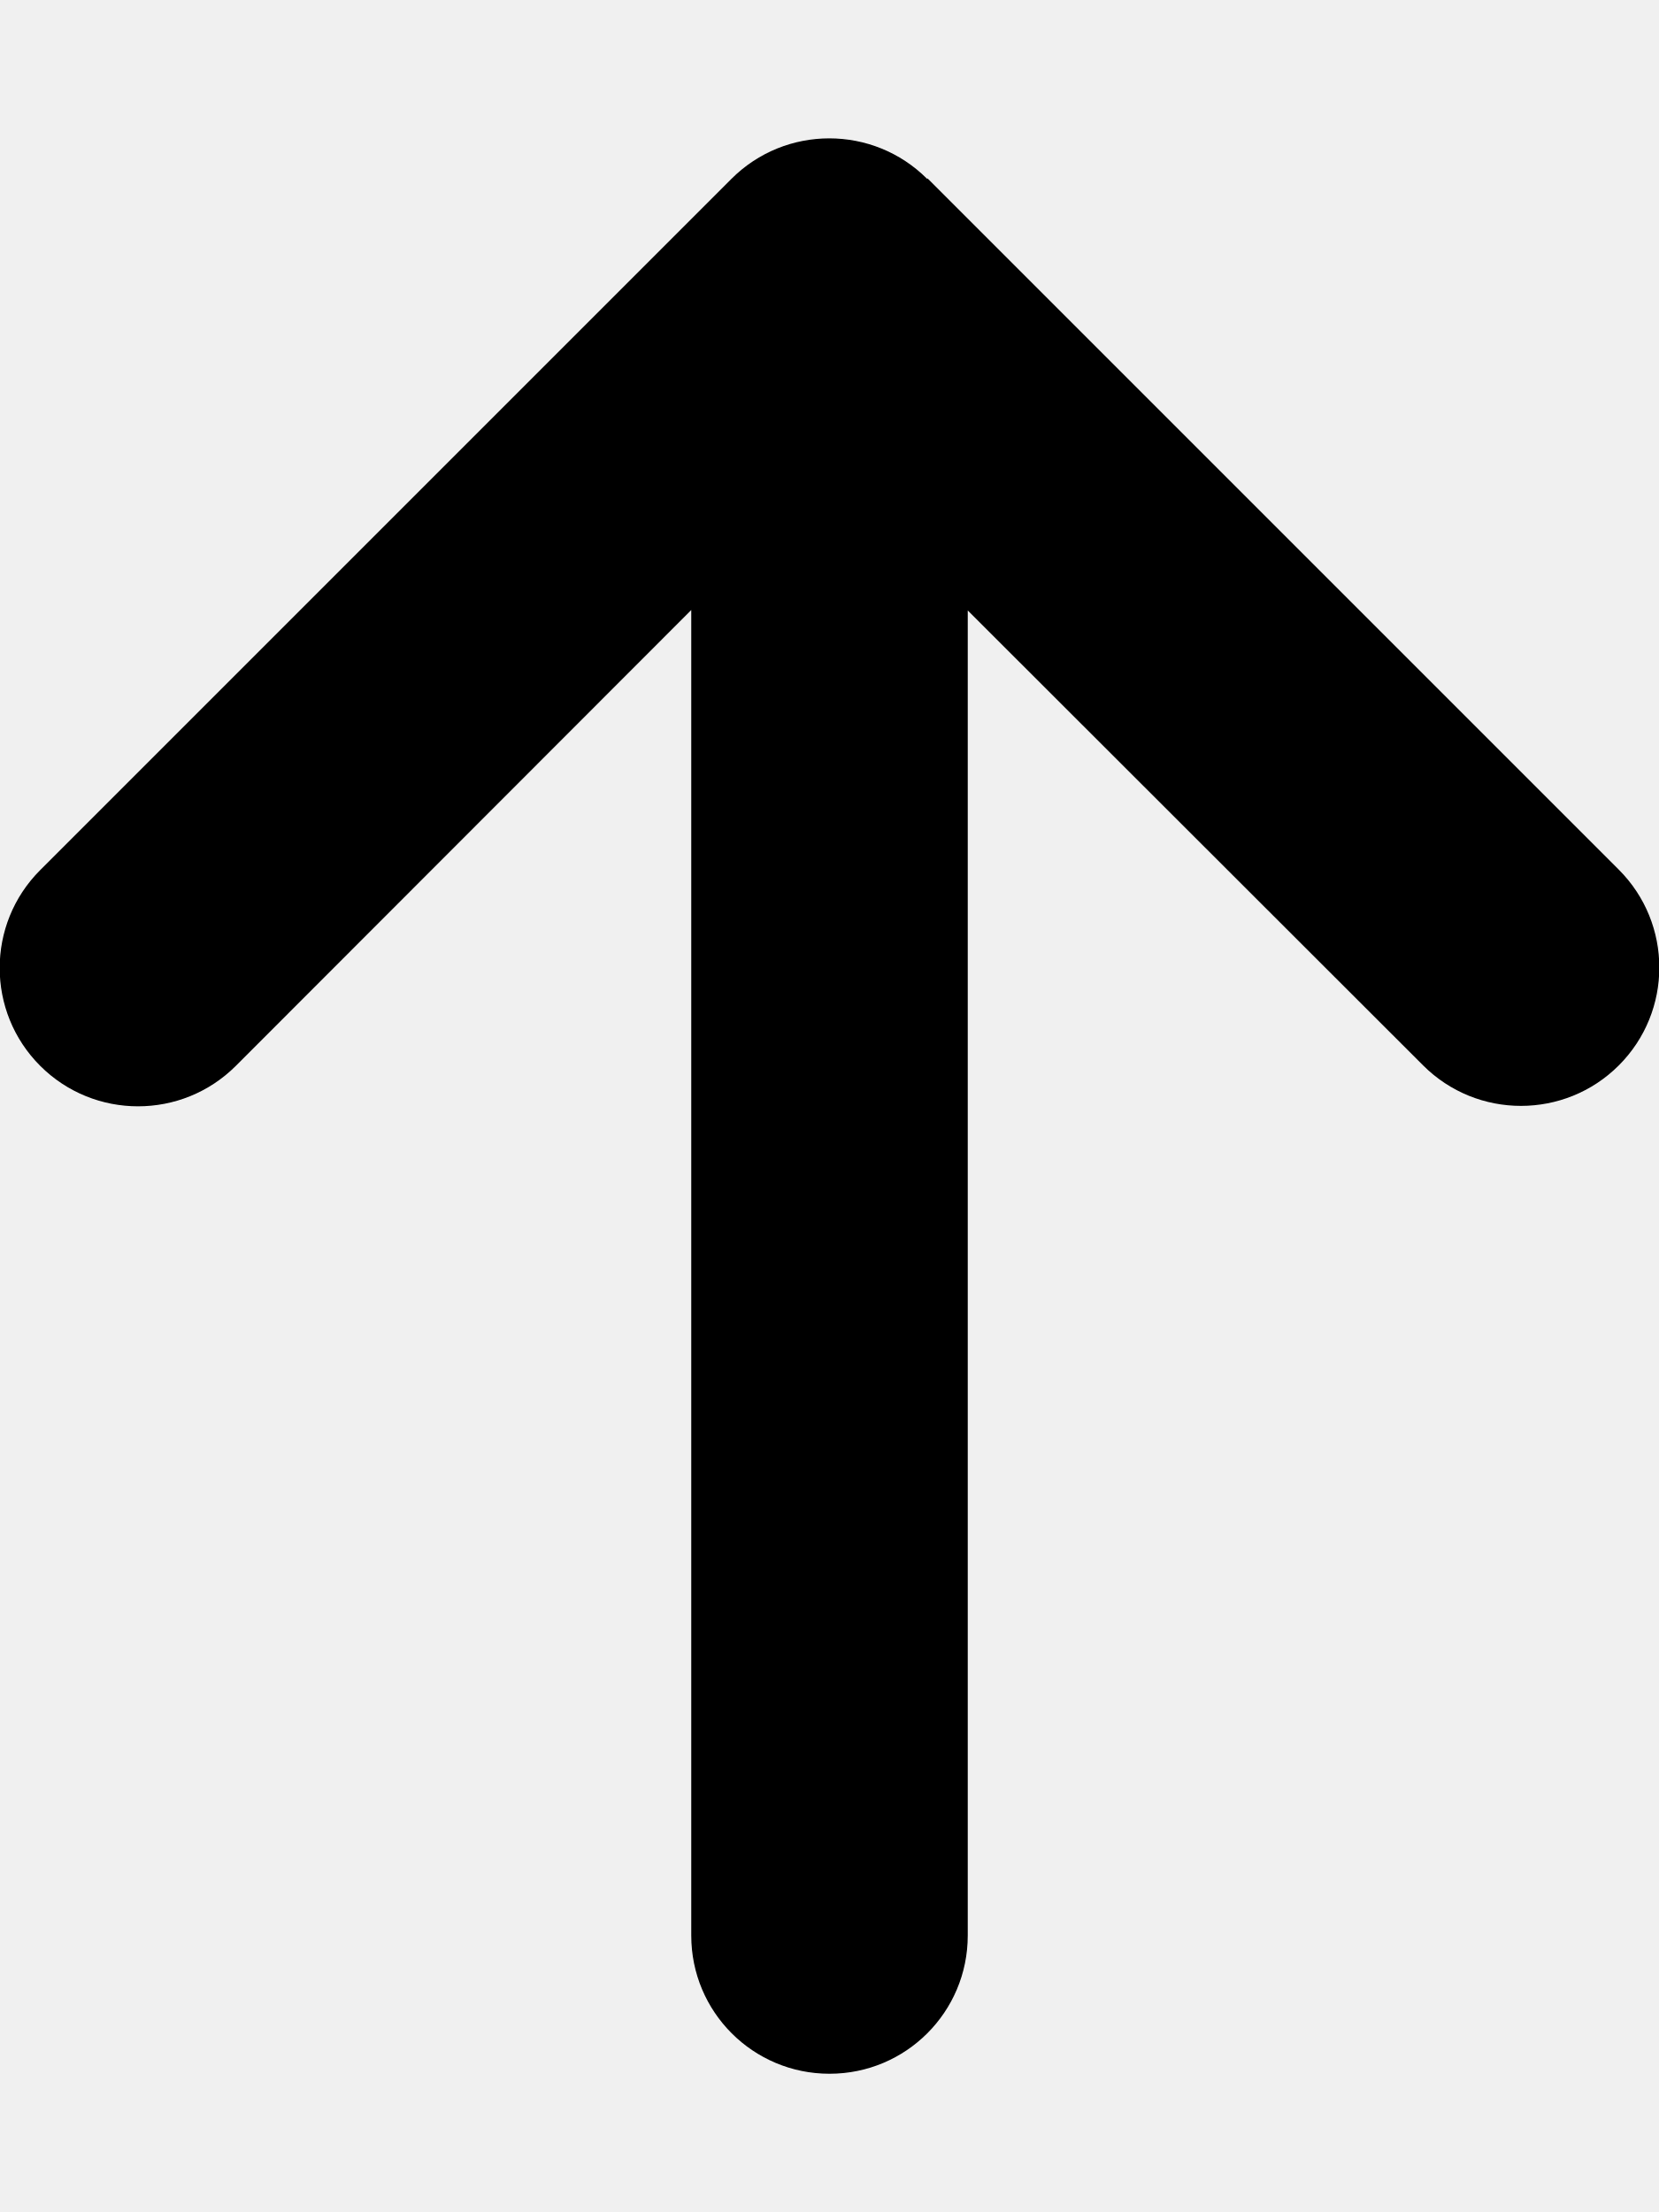
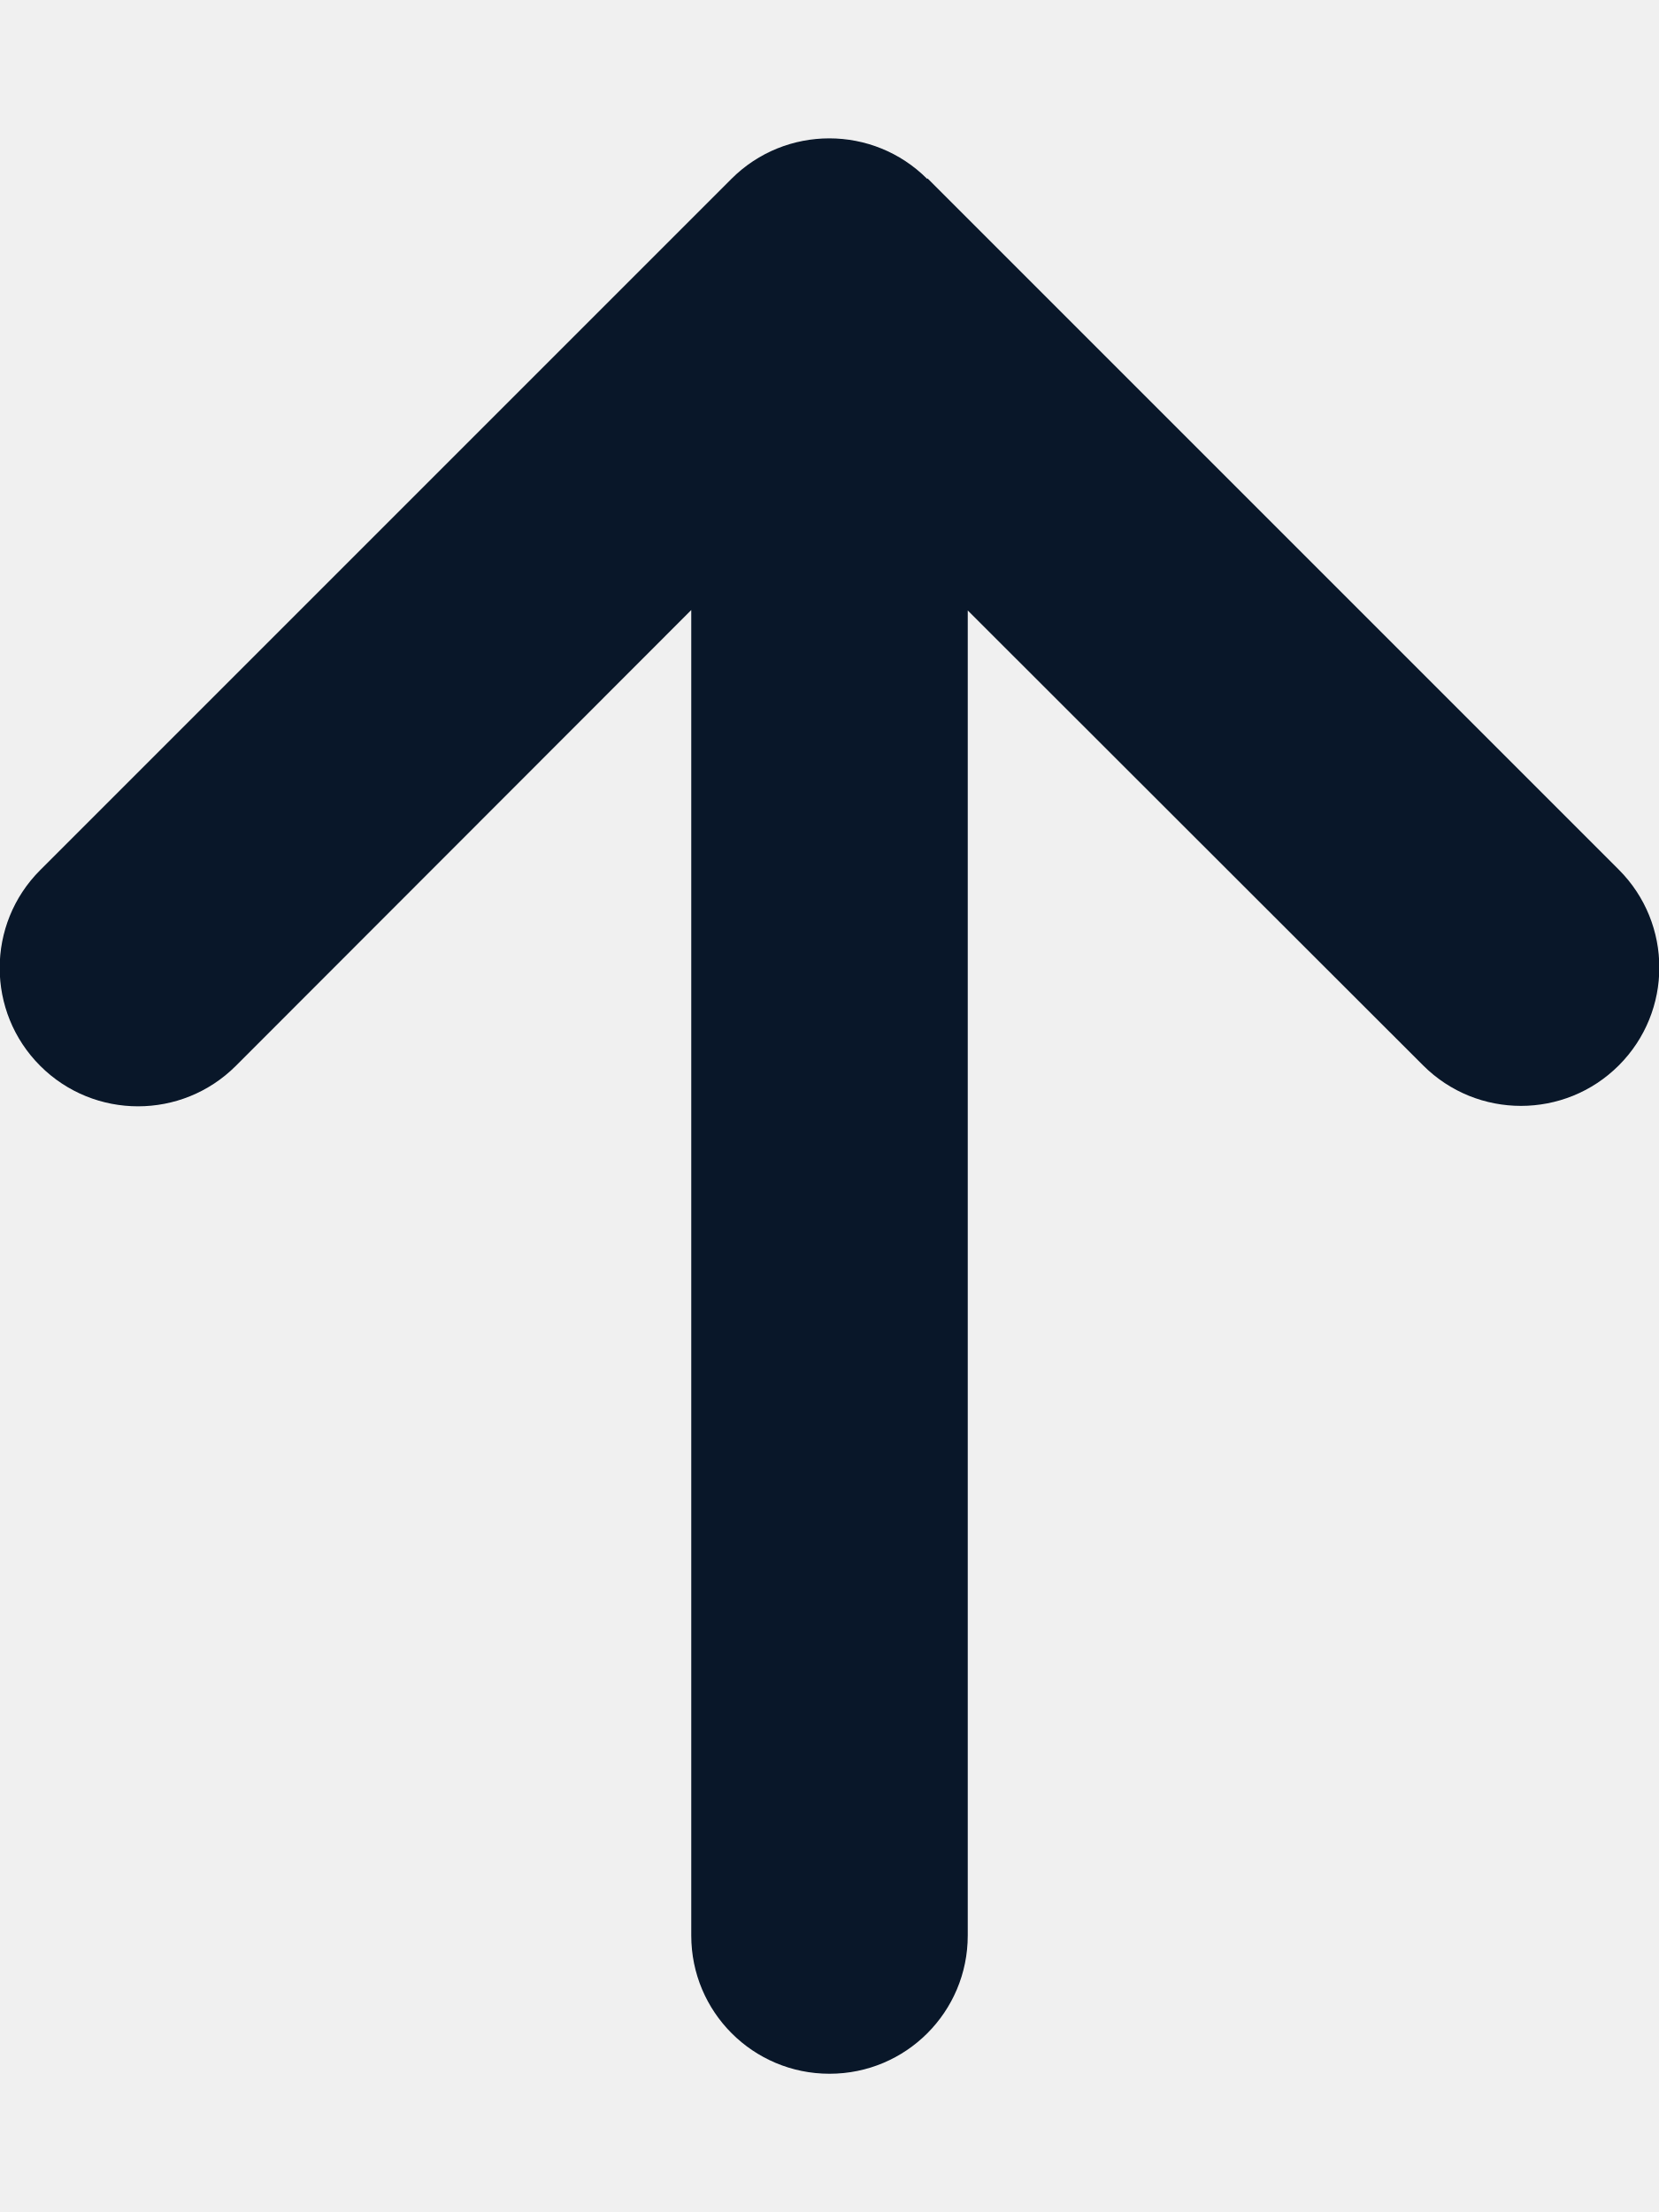
- <svg xmlns="http://www.w3.org/2000/svg" viewBox="0 0 384 512">
-   <path d="M214.6 41.4c-12.5-12.5-32.8-12.5-45.3 0l-160 160c-12.5 12.5-12.5 32.8 0 45.3s32.8 12.5 45.3 0L160 141.2 160 448c0 17.7 14.3 32 32 32s32-14.3 32-32l0-306.7L329.4 246.6c12.5 12.5 32.8 12.5 45.3 0s12.5-32.8 0-45.3l-160-160z" />
+ <svg xmlns="http://www.w3.org/2000/svg" width="384" height="512" viewBox="0 0 384 512" fill="none">
+   <g clip-path="url(#clip0_249_26)">
+     <path d="M214.601 41.4C202.101 28.9 181.801 28.9 169.301 41.4L9.301 201.4C-3.199 213.9 -3.199 234.2 9.301 246.7C21.801 259.2 42.101 259.2 54.601 246.7L160.001 141.2V448C160.001 465.7 174.301 480 192.001 480C209.701 480 224.001 465.7 224.001 448V141.3L329.401 246.6C341.901 259.1 362.201 259.1 374.701 246.6C387.201 234.1 387.201 213.8 374.701 201.3L214.701 41.3L214.601 41.4Z" fill="#091729" />
+   </g>
+   <defs>
+     <clipPath id="clip0_249_26">
+       <rect width="384" height="512" fill="white" />
+     </clipPath>
+   </defs>
</svg>
